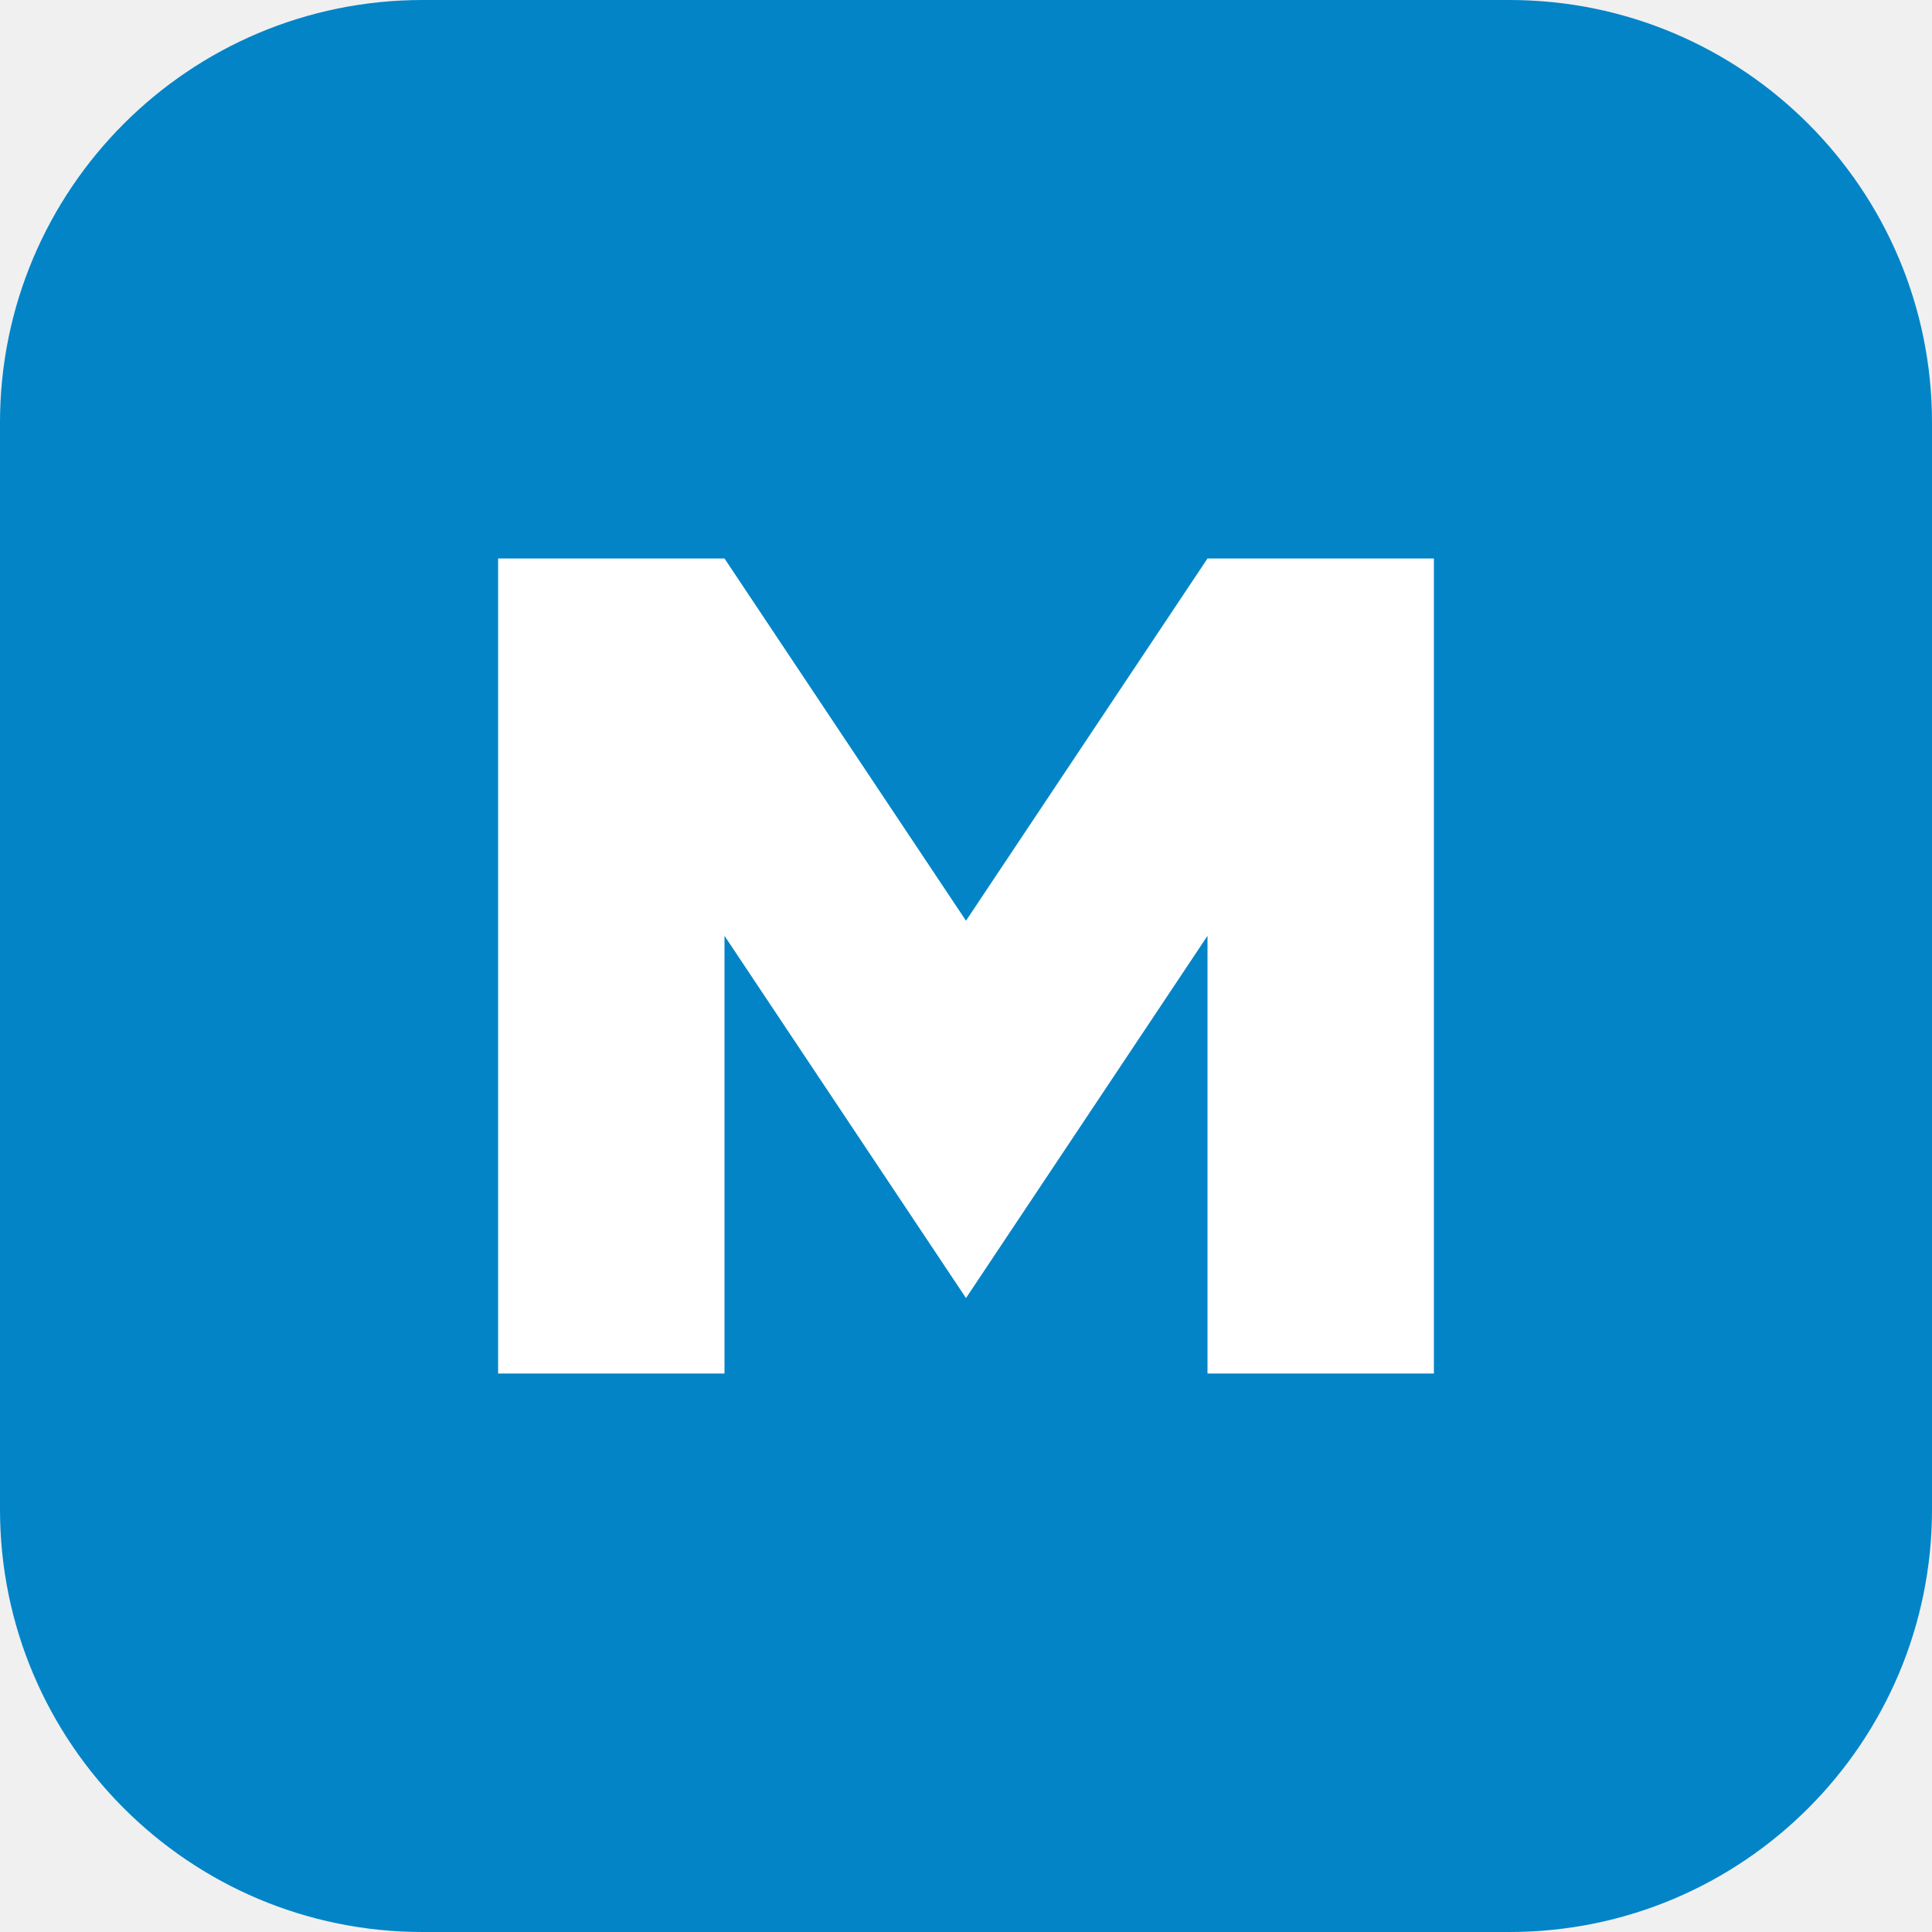
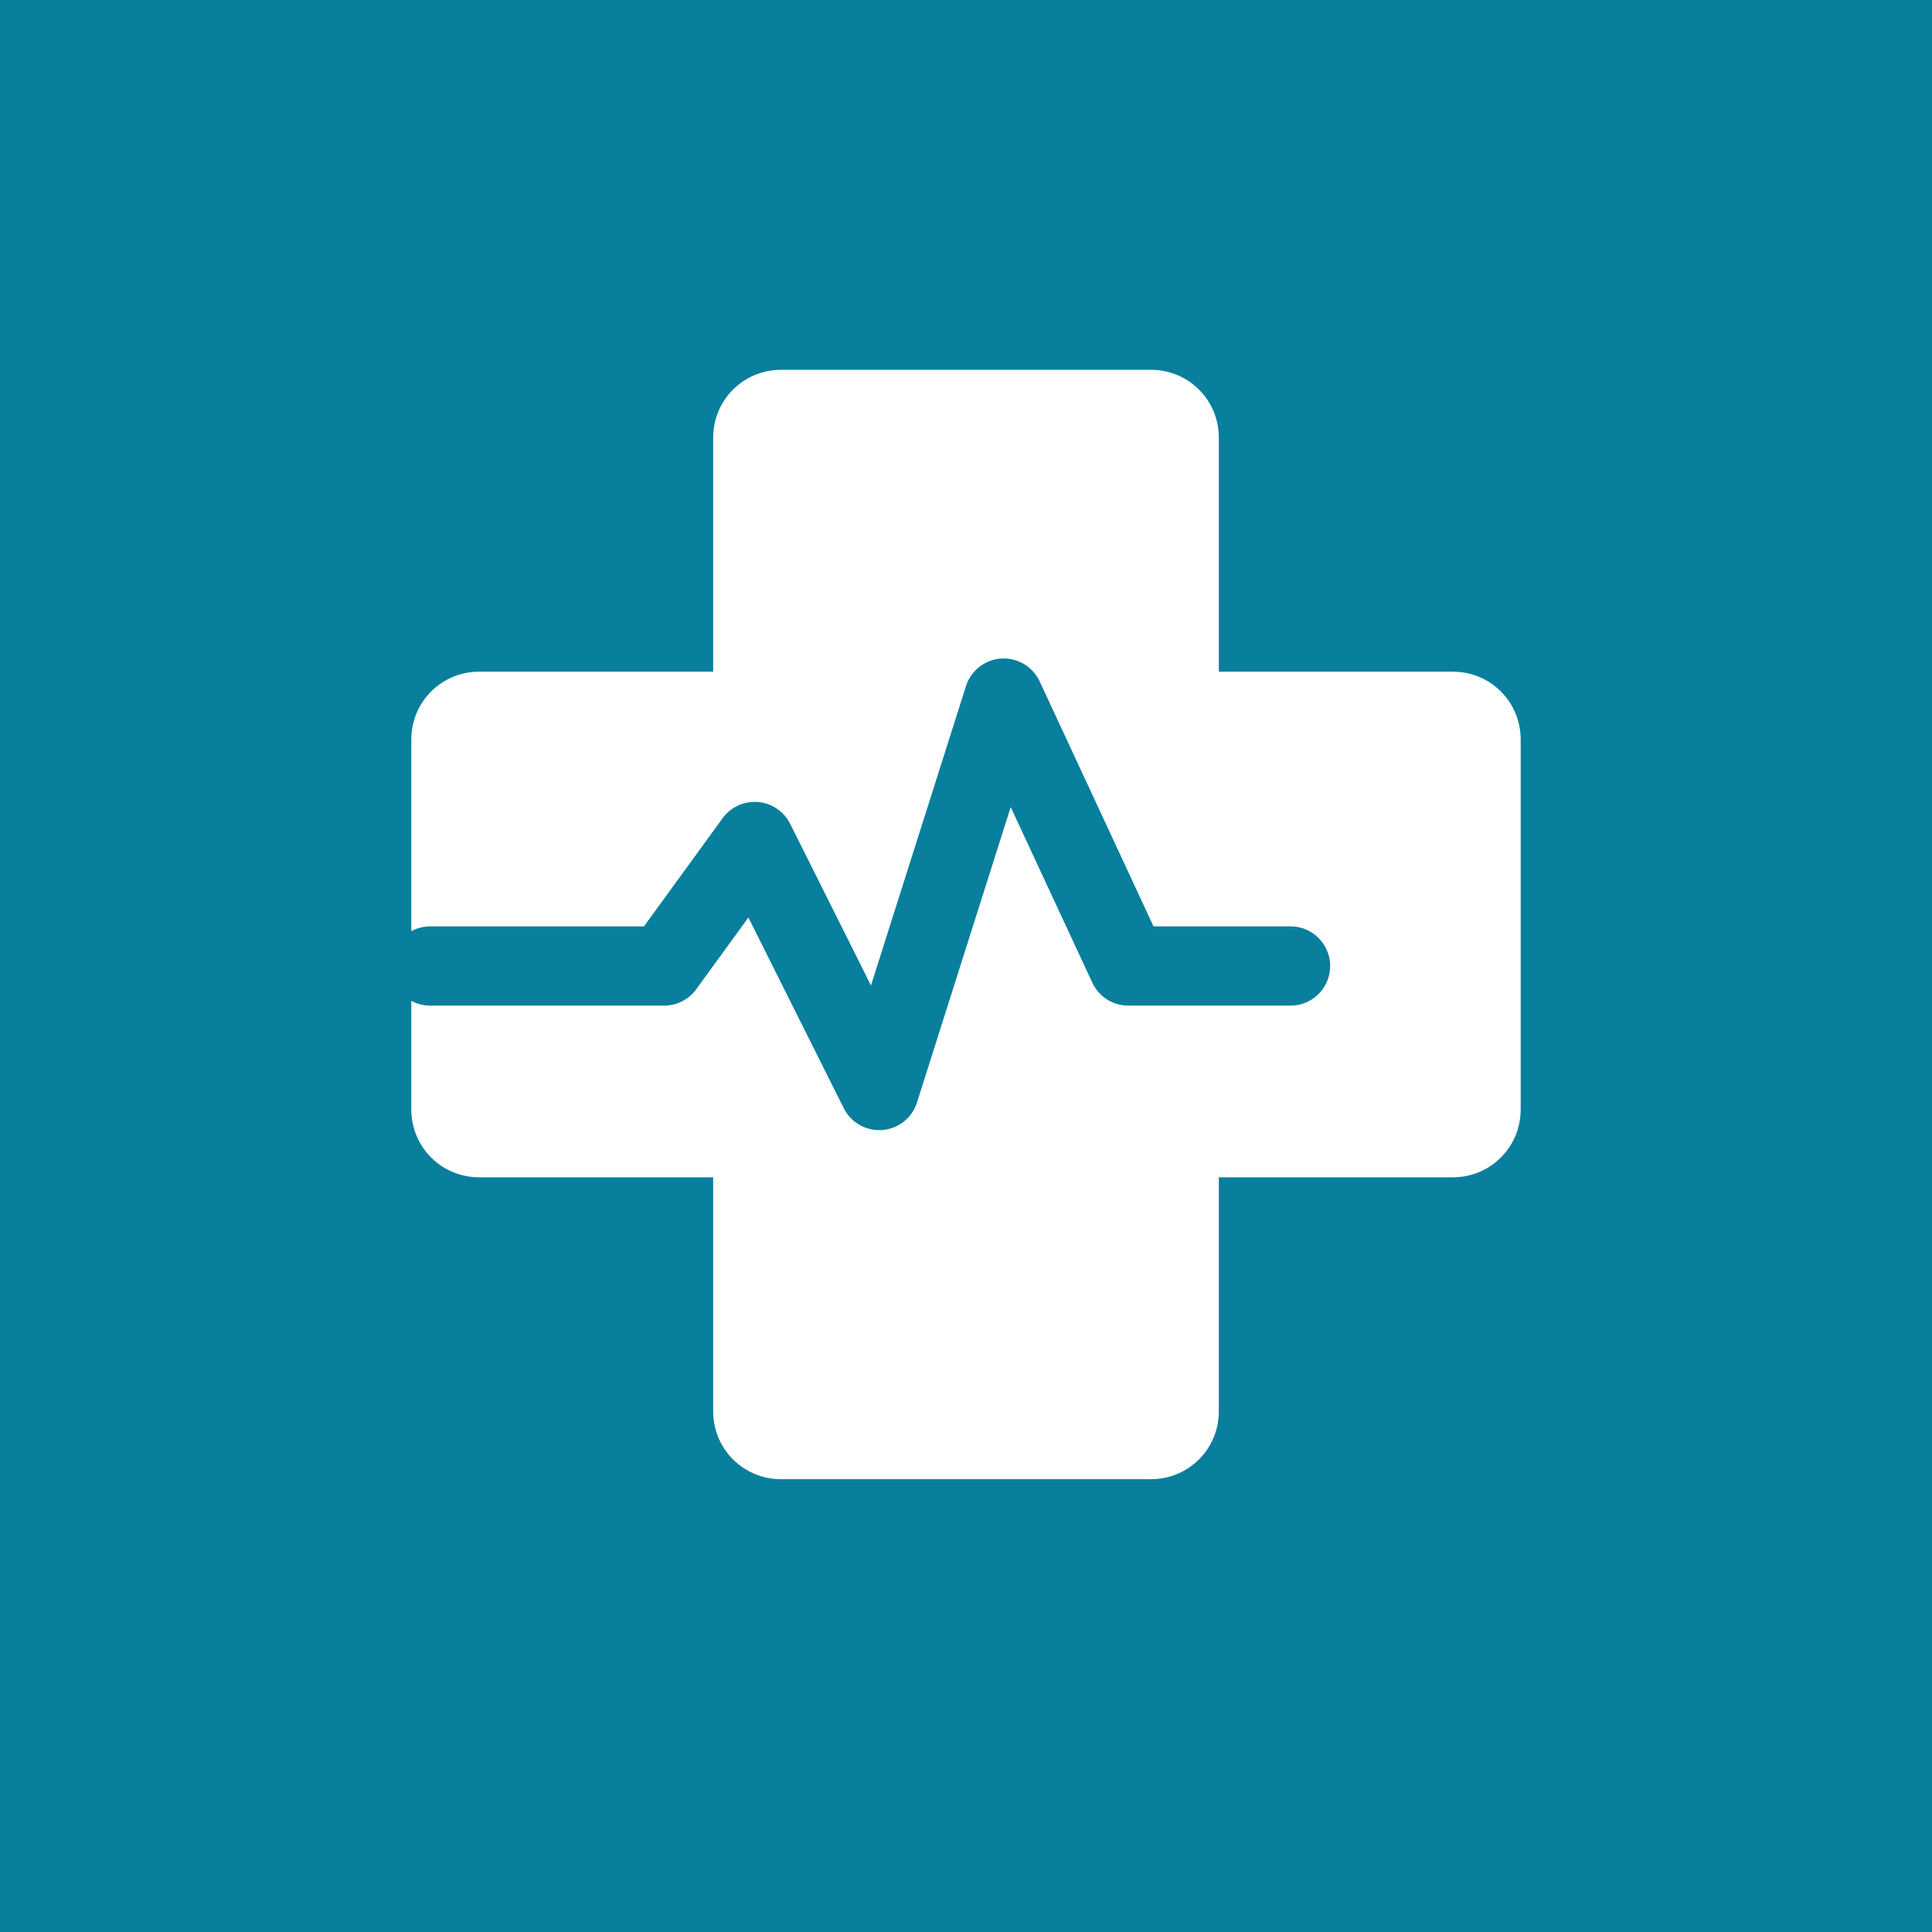
- <svg xmlns="http://www.w3.org/2000/svg" viewBox="0 0 128 128">
-   <rect width="128" height="128" rx="28" fill="#0284c7" />
-   <path fill="#fff" d="M33 91V37h15l16 24 16-24h15v54H80V62L64 86 48 62v29z" />
+ <svg xmlns="http://www.w3.org/2000/svg" viewBox="0 0 512 512">
+   <rect width="512" height="512" fill="#087f9c" />
+   <path fill="#fff" d="M207 98h98c10 0 18 8 18 18v62h62c10 0 18 8 18 18v98c0 10-8 18-18 18h-62v62c0 10-8 18-18 18h-98c-10 0-18-8-18-18v-62h-62c-10 0-18-8-18-18v-98c0-10 8-18 18-18h62v-62c0-10 8-18 18-18z" />
+   <path d="M114 256h62l24-33 33 66 33-104 33 71h43" fill="none" stroke="#087f9c" stroke-linecap="round" stroke-linejoin="round" stroke-width="21" />
</svg>
